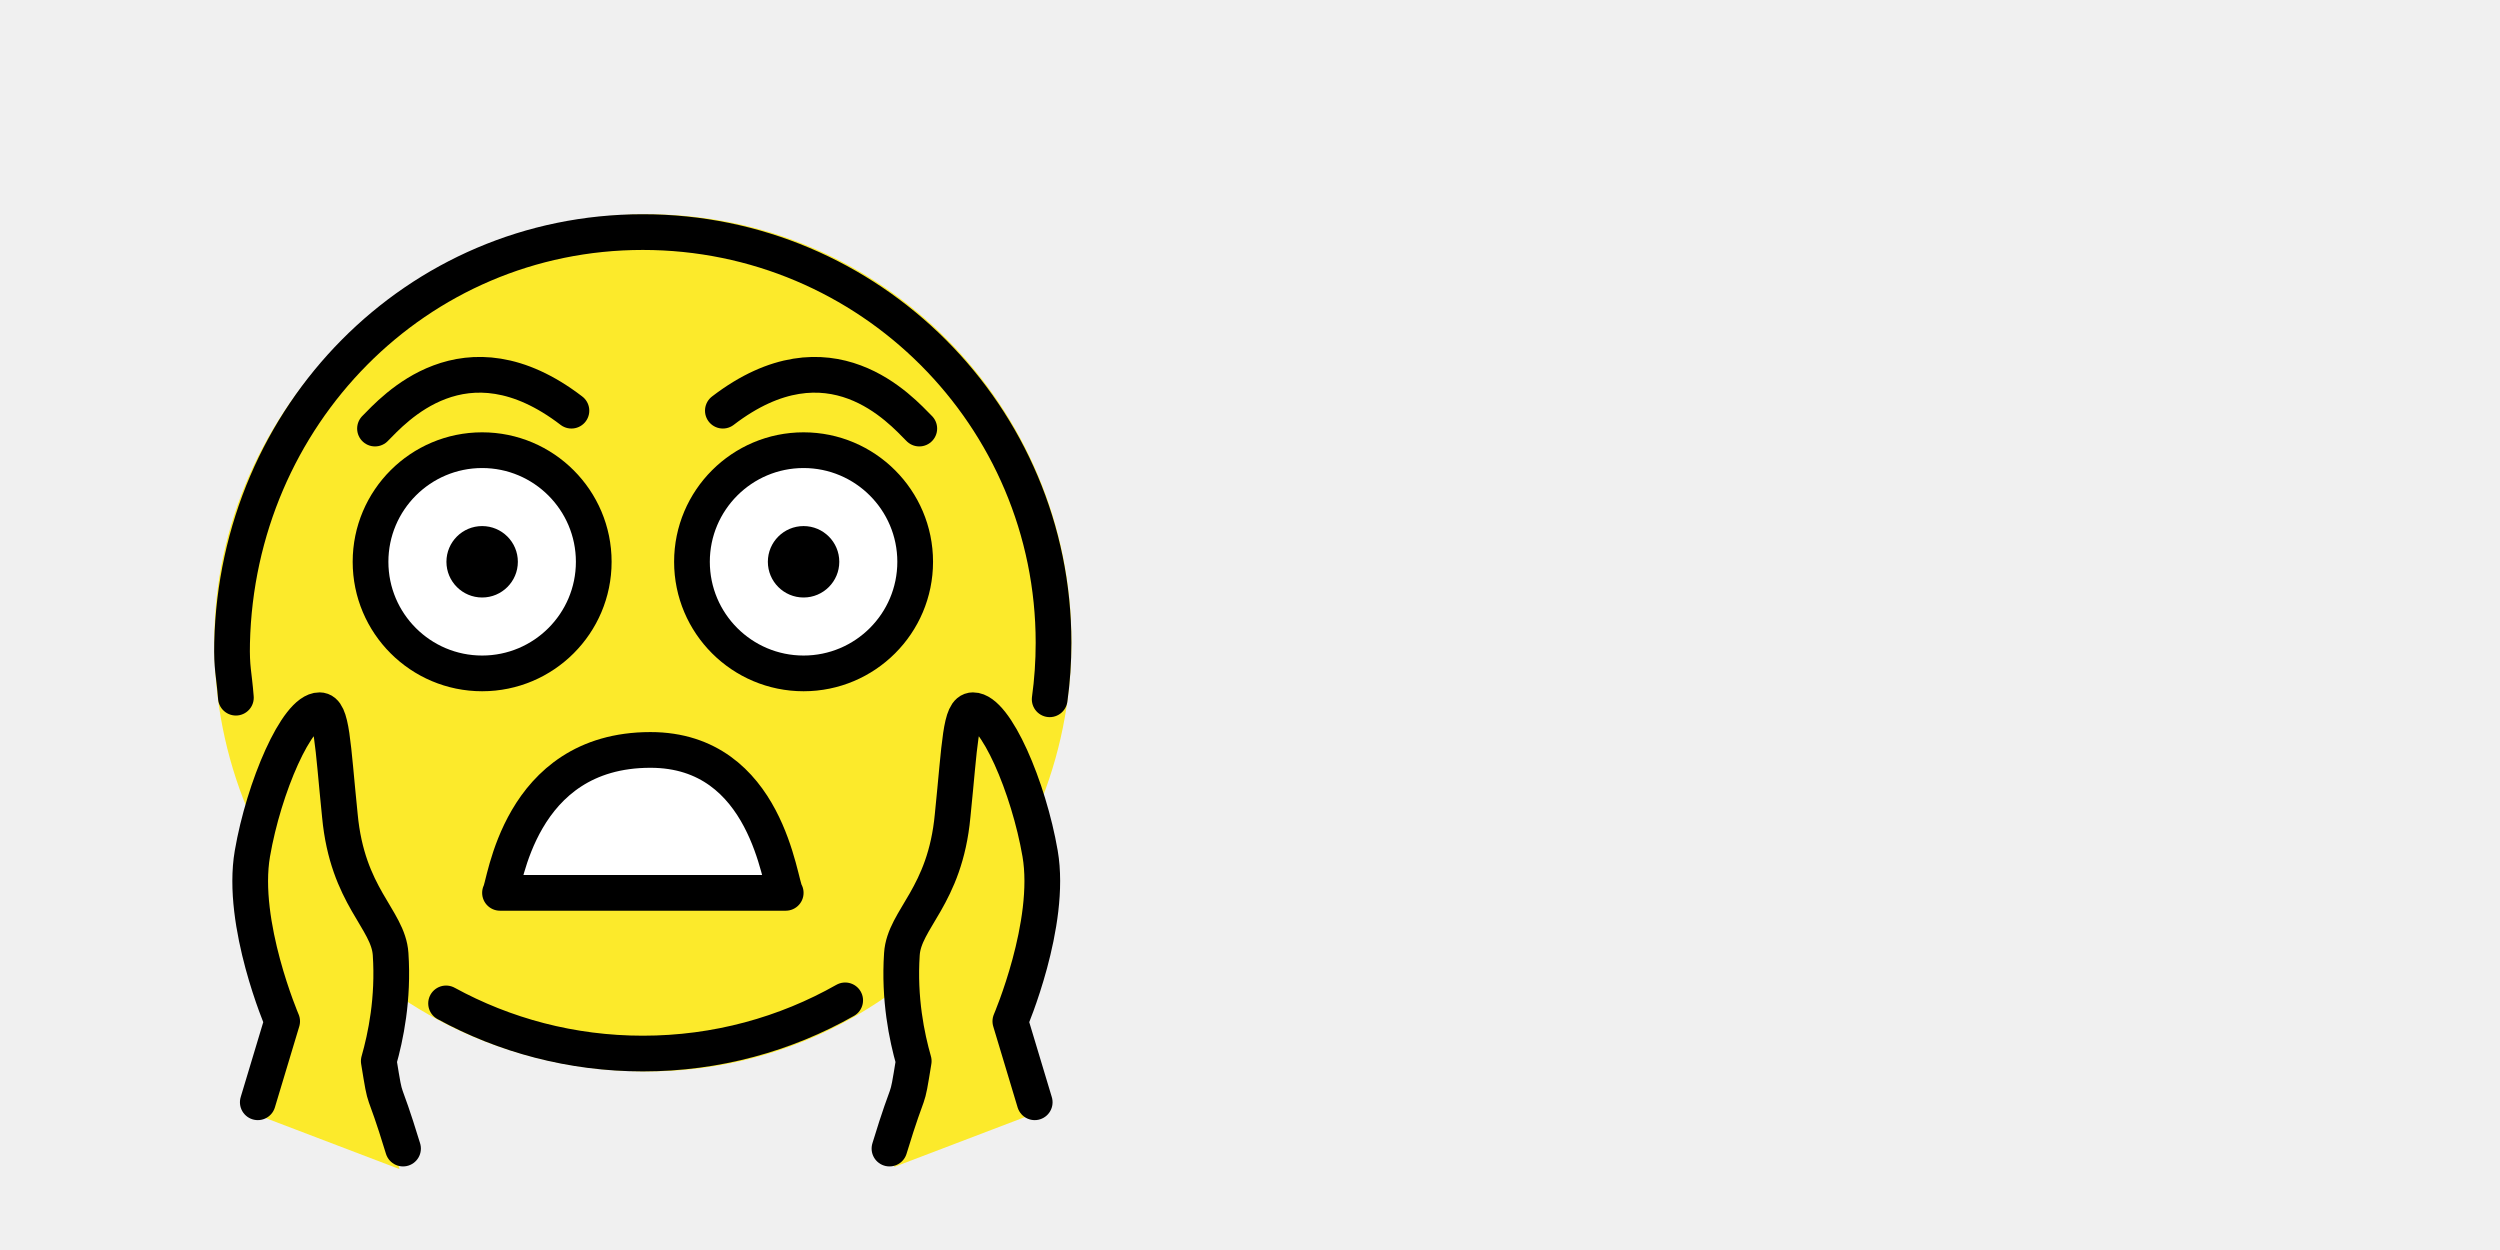
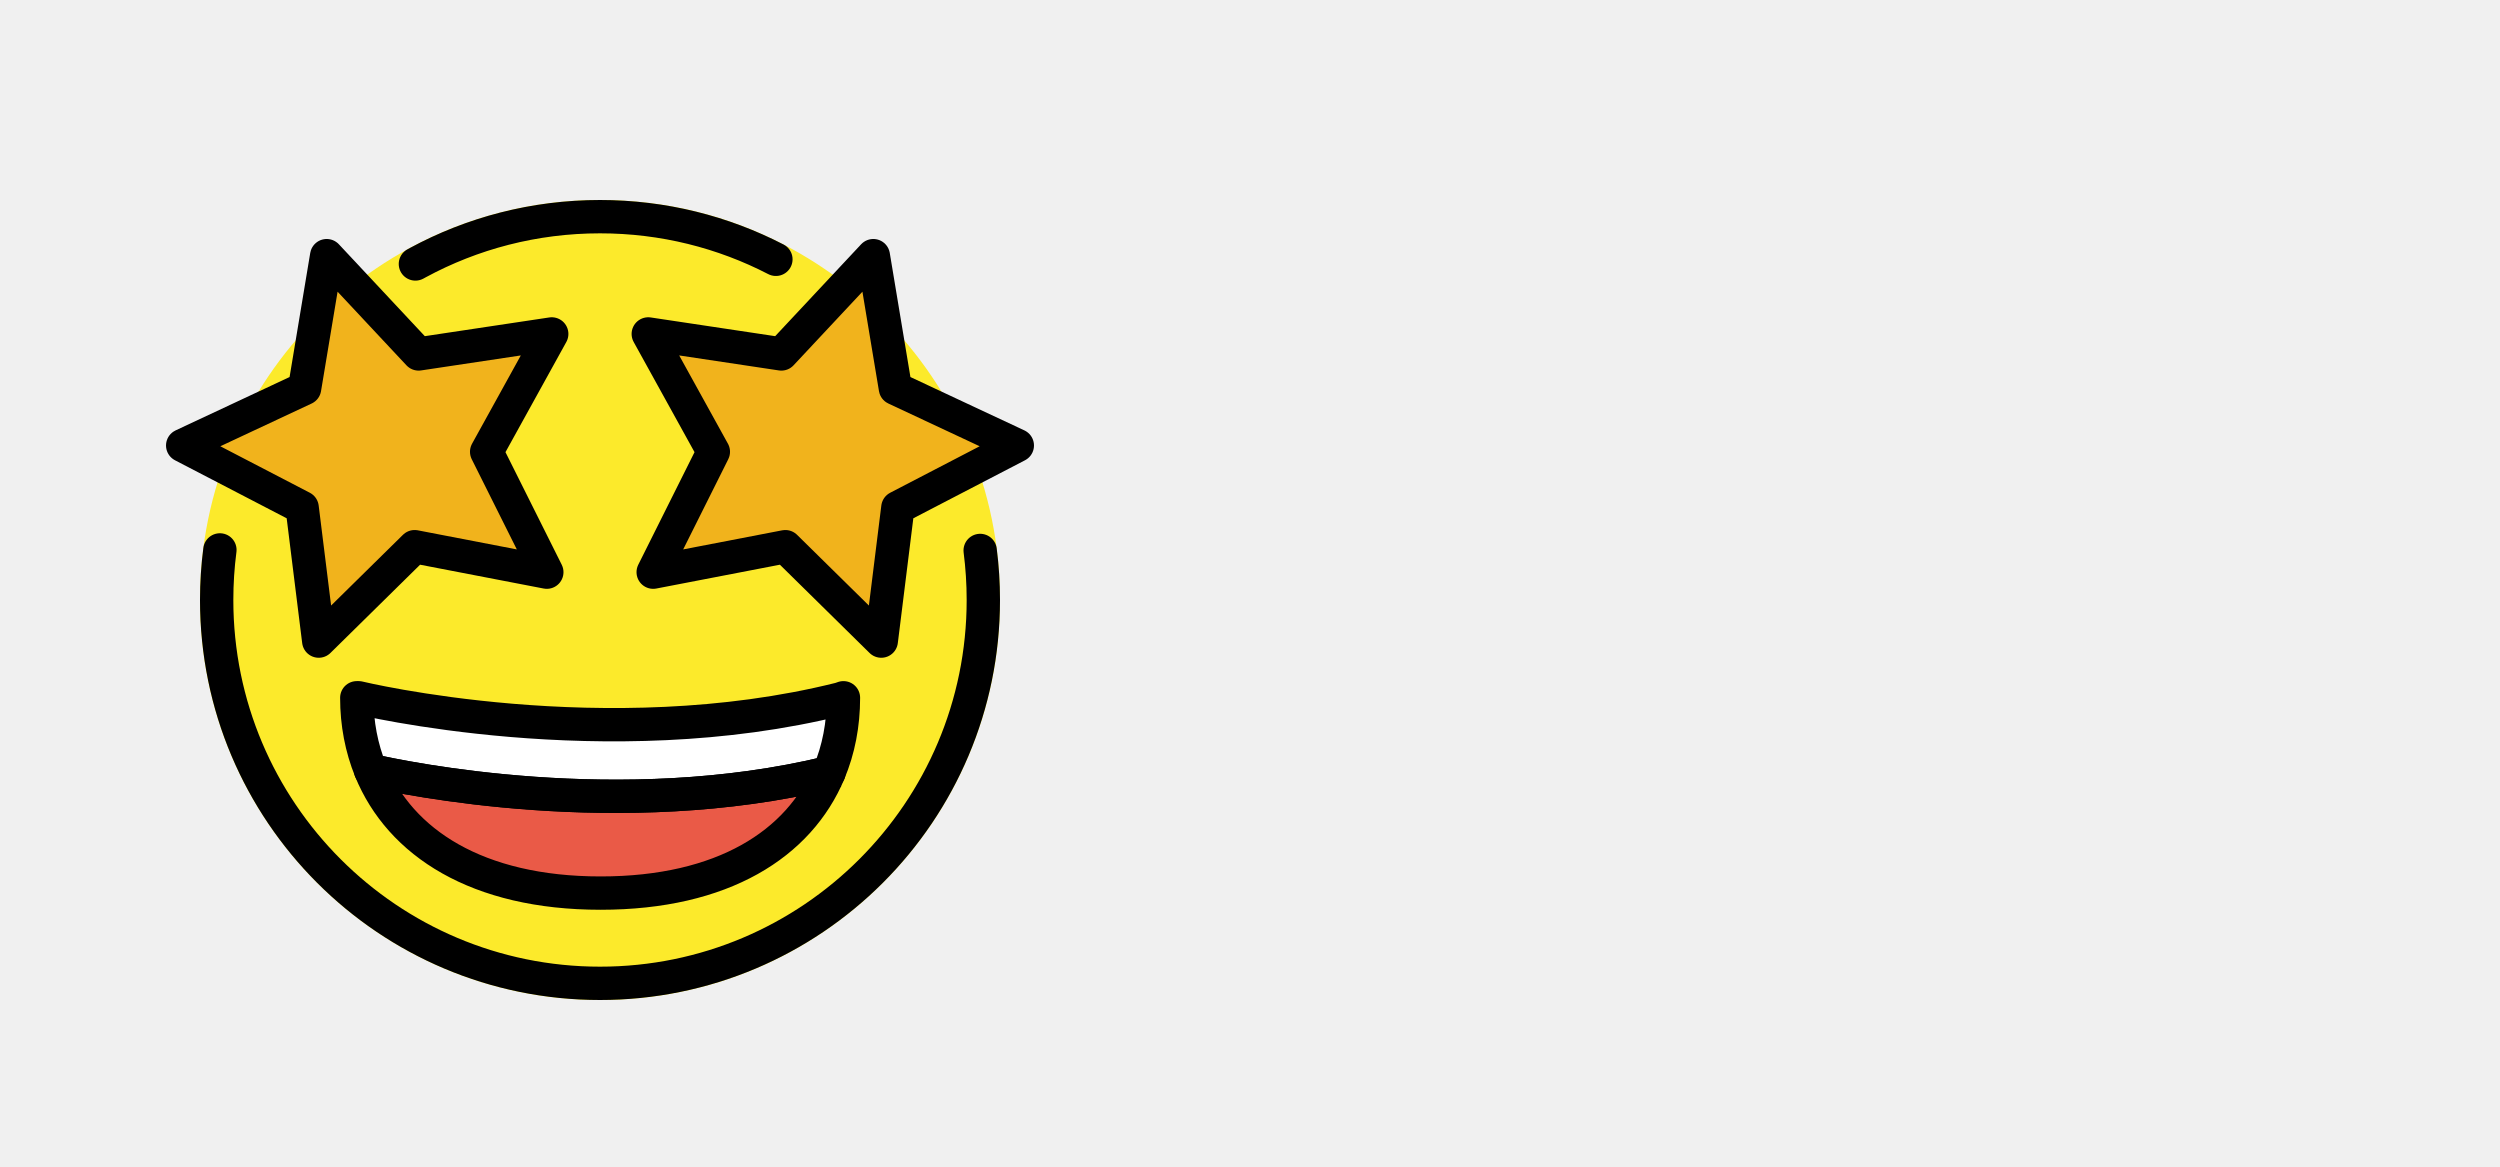
- <svg xmlns="http://www.w3.org/2000/svg" id="emoji" viewBox="0 0 140 70">
+ <svg xmlns="http://www.w3.org/2000/svg" id="emoji" viewBox="0 0 150 70">
  <rect id="my-rect" fill="#e5f9ff" x="0" y="0" rx="20" ry="20" />
-   <g id="color">
-     <path fill="#FCEA2B" d="m36.29 12c-13.08 0-24.29 10.74-24.29 23.94s10.33 24.06 24.29 24.06c13.08 0 23.71-10.86 23.71-24.06s-10.64-23.94-23.71-23.94z" />
-     <path fill="#fff" d="m33.25 30.85c0 3.452-2.802 6.25-6.25 6.25s-6.25-2.798-6.25-6.25c0-3.448 2.802-6.25 6.25-6.25s6.25 2.802 6.25 6.25" />
-     <path fill="#fff" d="m51.25 30.85c0 3.452-2.802 6.25-6.25 6.25-3.448 0-6.25-2.798-6.25-6.25 0-3.448 2.802-6.25 6.25-6.25 3.448 0 6.25 2.802 6.25 6.25" />
-     <path fill="#fff" d="m28 49.38c0.27-0.356 3.31-8.218 8.421-8.004 4.605 0.193 7.229 7.541 7.579 8.004h-16z" />
-     <path fill="#FCEA2B" d="m50.07 65.35c0.987-4.017 0.931-3.191 1.224-5.957-0.463-1.34-1.021-3.423-0.994-5.946 0.021-1.978 0.386-2.668 1.329-6.899 1.241-5.568 1.178-6.914 1.885-6.957 1.269-0.077 3.36 4.147 4.201 7.807 0.893 3.886-0.208 9.322-0.208 9.322l0.54 5.589" />
-     <path fill="#FCEA2B" d="m22.37 65.47c-0.987-4.017-0.931-3.191-1.224-5.957 0.463-1.34 1.021-3.423 0.994-5.946-0.021-1.978-0.386-2.668-1.329-6.899-1.241-5.568-1.178-6.914-1.885-6.957-1.269-0.077-3.36 4.147-4.201 7.807-0.893 3.886 0.208 9.322 0.208 9.322l-0.54 5.589" />
-   </g>
-   <g id="hair" />
-   <g id="skin" />
-   <g id="skin-shadow" />
-   <g id="line">
-     <path fill="none" stroke="#000" stroke-linecap="round" stroke-linejoin="round" stroke-miterlimit="10" stroke-width="2" d="m21 24c1-1 4.998-5.603 11-1.002" />
-     <path fill="none" stroke="#000" stroke-miterlimit="10" stroke-width="2" d="m33.25 31.46c0 3.452-2.802 6.25-6.25 6.25s-6.25-2.798-6.25-6.25c0-3.448 2.802-6.25 6.25-6.25s6.25 2.802 6.25 6.25" />
-     <path d="m29 31.46c0 1.104-0.896 2-2 2s-2-0.895-2-2c0-1.104 0.896-2 2-2s2 0.896 2 2" />
-     <path fill="none" stroke="#000" stroke-miterlimit="10" stroke-width="2" d="m51.25 31.46c0 3.452-2.802 6.25-6.25 6.25-3.448 0-6.25-2.798-6.25-6.25 0-3.448 2.802-6.25 6.25-6.25 3.448 0 6.25 2.802 6.25 6.25" />
-     <path d="m47 31.46c0 1.104-0.896 2-2 2s-2-0.895-2-2c0-1.104 0.896-2 2-2s2 0.896 2 2" />
-     <path fill="none" stroke="#000" stroke-linecap="round" stroke-linejoin="round" stroke-miterlimit="10" stroke-width="2" d="m28 50c0.27-0.356 1-8 8.421-8.004 6.579-0.003 7.229 7.541 7.579 8.004h-16z" />
-     <path fill="none" stroke="#000" stroke-linecap="round" stroke-linejoin="round" stroke-miterlimit="10" stroke-width="2" d="m47.33 56.02c-3.344 1.896-7.21 2.979-11.33 2.979-3.994 0-7.749-1.018-11.02-2.808" />
-     <path fill="none" stroke="#000" stroke-linecap="round" stroke-linejoin="round" stroke-miterlimit="10" stroke-width="2" d="m13.21 39.07c-0.108-1.378-0.245-1.638-0.212-3.073 0.295-12.7 10.3-23 23-23s23 10.3 23 23c0 1.073-0.073 2.129-0.216 3.163" />
-     <path fill="none" stroke="#000" stroke-linecap="round" stroke-linejoin="round" stroke-miterlimit="10" stroke-width="2" d="m49.81 64.32c1.208-3.956 0.913-2.154 1.359-4.899-0.388-1.364-0.83-3.474-0.663-5.992 0.131-1.973 2.418-3.208 2.841-7.757 0.417-4.077 0.429-5.896 1.137-5.899 1.271-0.006 3.125 4.327 3.762 8.028 0.676 3.93-1.667 9.391-1.667 9.391l1.365 4.535" />
-     <path fill="none" stroke="#000" stroke-linecap="round" stroke-linejoin="round" stroke-miterlimit="10" stroke-width="2" d="m22.57 64.32c-1.208-3.956-0.913-2.154-1.359-4.899 0.388-1.364 0.83-3.474 0.663-5.992-0.131-1.973-2.418-3.208-2.841-7.757-0.417-4.077-0.429-5.896-1.137-5.899-1.271-0.006-3.125 4.327-3.762 8.028-0.676 3.93 1.667 9.391 1.667 9.391l-1.365 4.535" />
-     <path fill="none" stroke="#000" stroke-linecap="round" stroke-linejoin="round" stroke-miterlimit="10" stroke-width="2" d="m51.48 24c-1-1-4.998-5.603-11-1.002" />
+   <g>
+     <g id="color">
+       <circle cx="36" cy="36" r="24" fill="#FCEA2B" />
+       <polygon fill="#F1B31C" points="25.042,21.237 33.029,20.036 29.124,27.106 32.733,34.33 24.804,32.801 19.049,38.466 18.052,30.452 10.886,26.729 18.2,23.305 19.526,15.339" />
+       <polygon fill="#F1B31C" points="46.882,21.237 38.896,20.036 42.801,27.106 39.191,34.33 47.121,32.801 52.876,38.466 53.872,30.452 61.039,26.729 53.725,23.305 52.399,15.339" />
+       <path fill="#EA5A47" d="M49.737,46.356c-1.79,4.27-6.35,7.23-13.7,7.23c-7.41,0-12.03-3.03-13.8-7.36 C24.267,46.686,37.217,49.396,49.737,46.356z" />
+       <path fill="#FFFFFF" d="M50.607,41.866c0,1.6-0.29,3.11-0.87,4.49c-12.52,3.04-25.47,0.33-27.5-0.13 c-0.55-1.35-0.83-2.82-0.83-4.36h0.11c0,0,14.81,3.59,28.89,0.07L50.607,41.866z" />
+     </g>
+     <g id="hair" />
+     <g id="skin" />
+     <g id="skin-shadow" />
+     <g id="line">
+       <path fill="none" stroke="#000000" stroke-linecap="round" stroke-linejoin="round" stroke-miterlimit="10" stroke-width="2" d="M50.607,41.866c0,1.6-0.29,3.11-0.87,4.49c-12.52,3.04-25.47,0.33-27.5-0.13c-0.55-1.35-0.83-2.82-0.83-4.36h0.11 c0,0,14.81,3.59,28.89,0.07L50.607,41.866z" />
+       <path fill="none" stroke="#000000" stroke-linejoin="round" stroke-miterlimit="10" stroke-width="2" d="M49.737,46.356 c-1.79,4.27-6.35,7.23-13.7,7.23c-7.41,0-12.03-3.03-13.8-7.36C24.267,46.686,37.217,49.396,49.737,46.356z" />
+       <path fill="none" stroke="#000000" stroke-linejoin="round" stroke-miterlimit="10" stroke-width="2" d="M50.227,46.236 c-0.16,0.04-0.33,0.08-0.49,0.12" />
+       <path fill="none" stroke="#000000" stroke-linejoin="round" stroke-miterlimit="10" stroke-width="2" d="M22.237,46.226 c-0.19-0.05-0.28-0.07-0.28-0.07" />
+       <path fill="none" stroke="#000000" stroke-linecap="round" stroke-linejoin="round" stroke-miterlimit="10" stroke-width="2" d="M46.554,15.559C43.393,13.924,39.804,13,36,13c-3.955,0-7.676,0.998-10.926,2.756 c-0.05,0.027-0.1,0.054-0.15,0.082" />
+       <path fill="none" stroke="#000000" stroke-linecap="round" stroke-linejoin="round" stroke-miterlimit="10" stroke-width="2" d="M13.194,32.995c-0.128,0.983-0.194,1.986-0.194,3.005c0,12.702,10.297,23,23,23c12.702,0,23-10.298,23-23 c0-1.007-0.065-2-0.19-2.973" />
+       <polygon fill="none" stroke="#000000" stroke-linecap="round" stroke-linejoin="round" stroke-miterlimit="10" stroke-width="2" points="25.118,21.237 33.104,20.036 29.199,27.106 32.809,34.33 24.879,32.801 19.124,38.466 18.128,30.452 10.961,26.729 18.275,23.305 19.601,15.339" />
+       <polygon fill="none" stroke="#000000" stroke-linecap="round" stroke-linejoin="round" stroke-miterlimit="10" stroke-width="2" points="46.882,21.237 38.896,20.036 42.801,27.106 39.191,34.33 47.121,32.801 52.876,38.466 53.872,30.452 61.039,26.729 53.725,23.305 52.399,15.339" />
+     </g>
+     <animateTransform attributeName="transform" attributeType="XML" type="rotate" from="0 36 36" to="360 36 36" dur="2s" repeatCount="indefinite" />
  </g>
  <text id="my-text" />
</svg>
